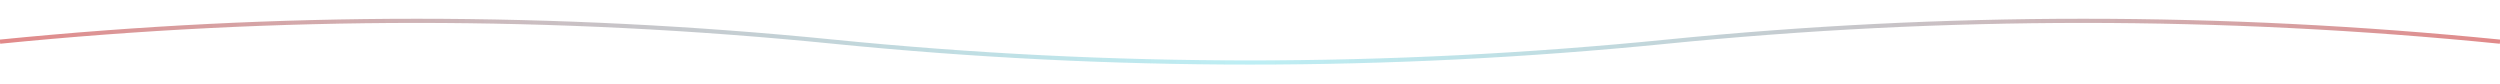
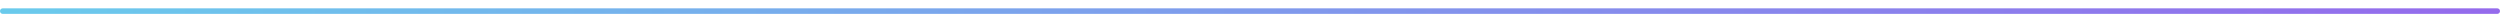
- <svg xmlns="http://www.w3.org/2000/svg" width="900" height="30" viewBox="0 0 900 30">
+ <svg xmlns="http://www.w3.org/2000/svg" width="900" height="8" viewBox="0 0 900 8">
  <defs>
-     <linearGradient id="waveGrad" x1="0%" y1="0%" x2="100%" y2="0%">
-       <stop offset="0%" stop-color="#C51111" stop-opacity="0.5" />
-       <stop offset="50%" stop-color="#24C8DB" stop-opacity="0.3" />
-       <stop offset="100%" stop-color="#C51111" stop-opacity="0.5" />
+     <linearGradient id="g" x1="0" x2="1">
+       <stop offset="0" stop-color="#6ACBEC" />
+       <stop offset="1" stop-color="#956AEC" />
    </linearGradient>
  </defs>
-   <path d="M0,15 Q150,0 300,15 T600,15 T900,15" stroke="url(#waveGrad)" stroke-width="1.5" fill="none">
-     <animate attributeName="d" values="M0,15 Q150,0 300,15 T600,15 T900,15;M0,15 Q150,30 300,15 T600,15 T900,15;M0,15 Q150,0 300,15 T600,15 T900,15" dur="6s" repeatCount="indefinite" />
-   </path>
+   <rect x="0" y="3" width="900" height="2" rx="1" fill="url(#g)" />
</svg>
